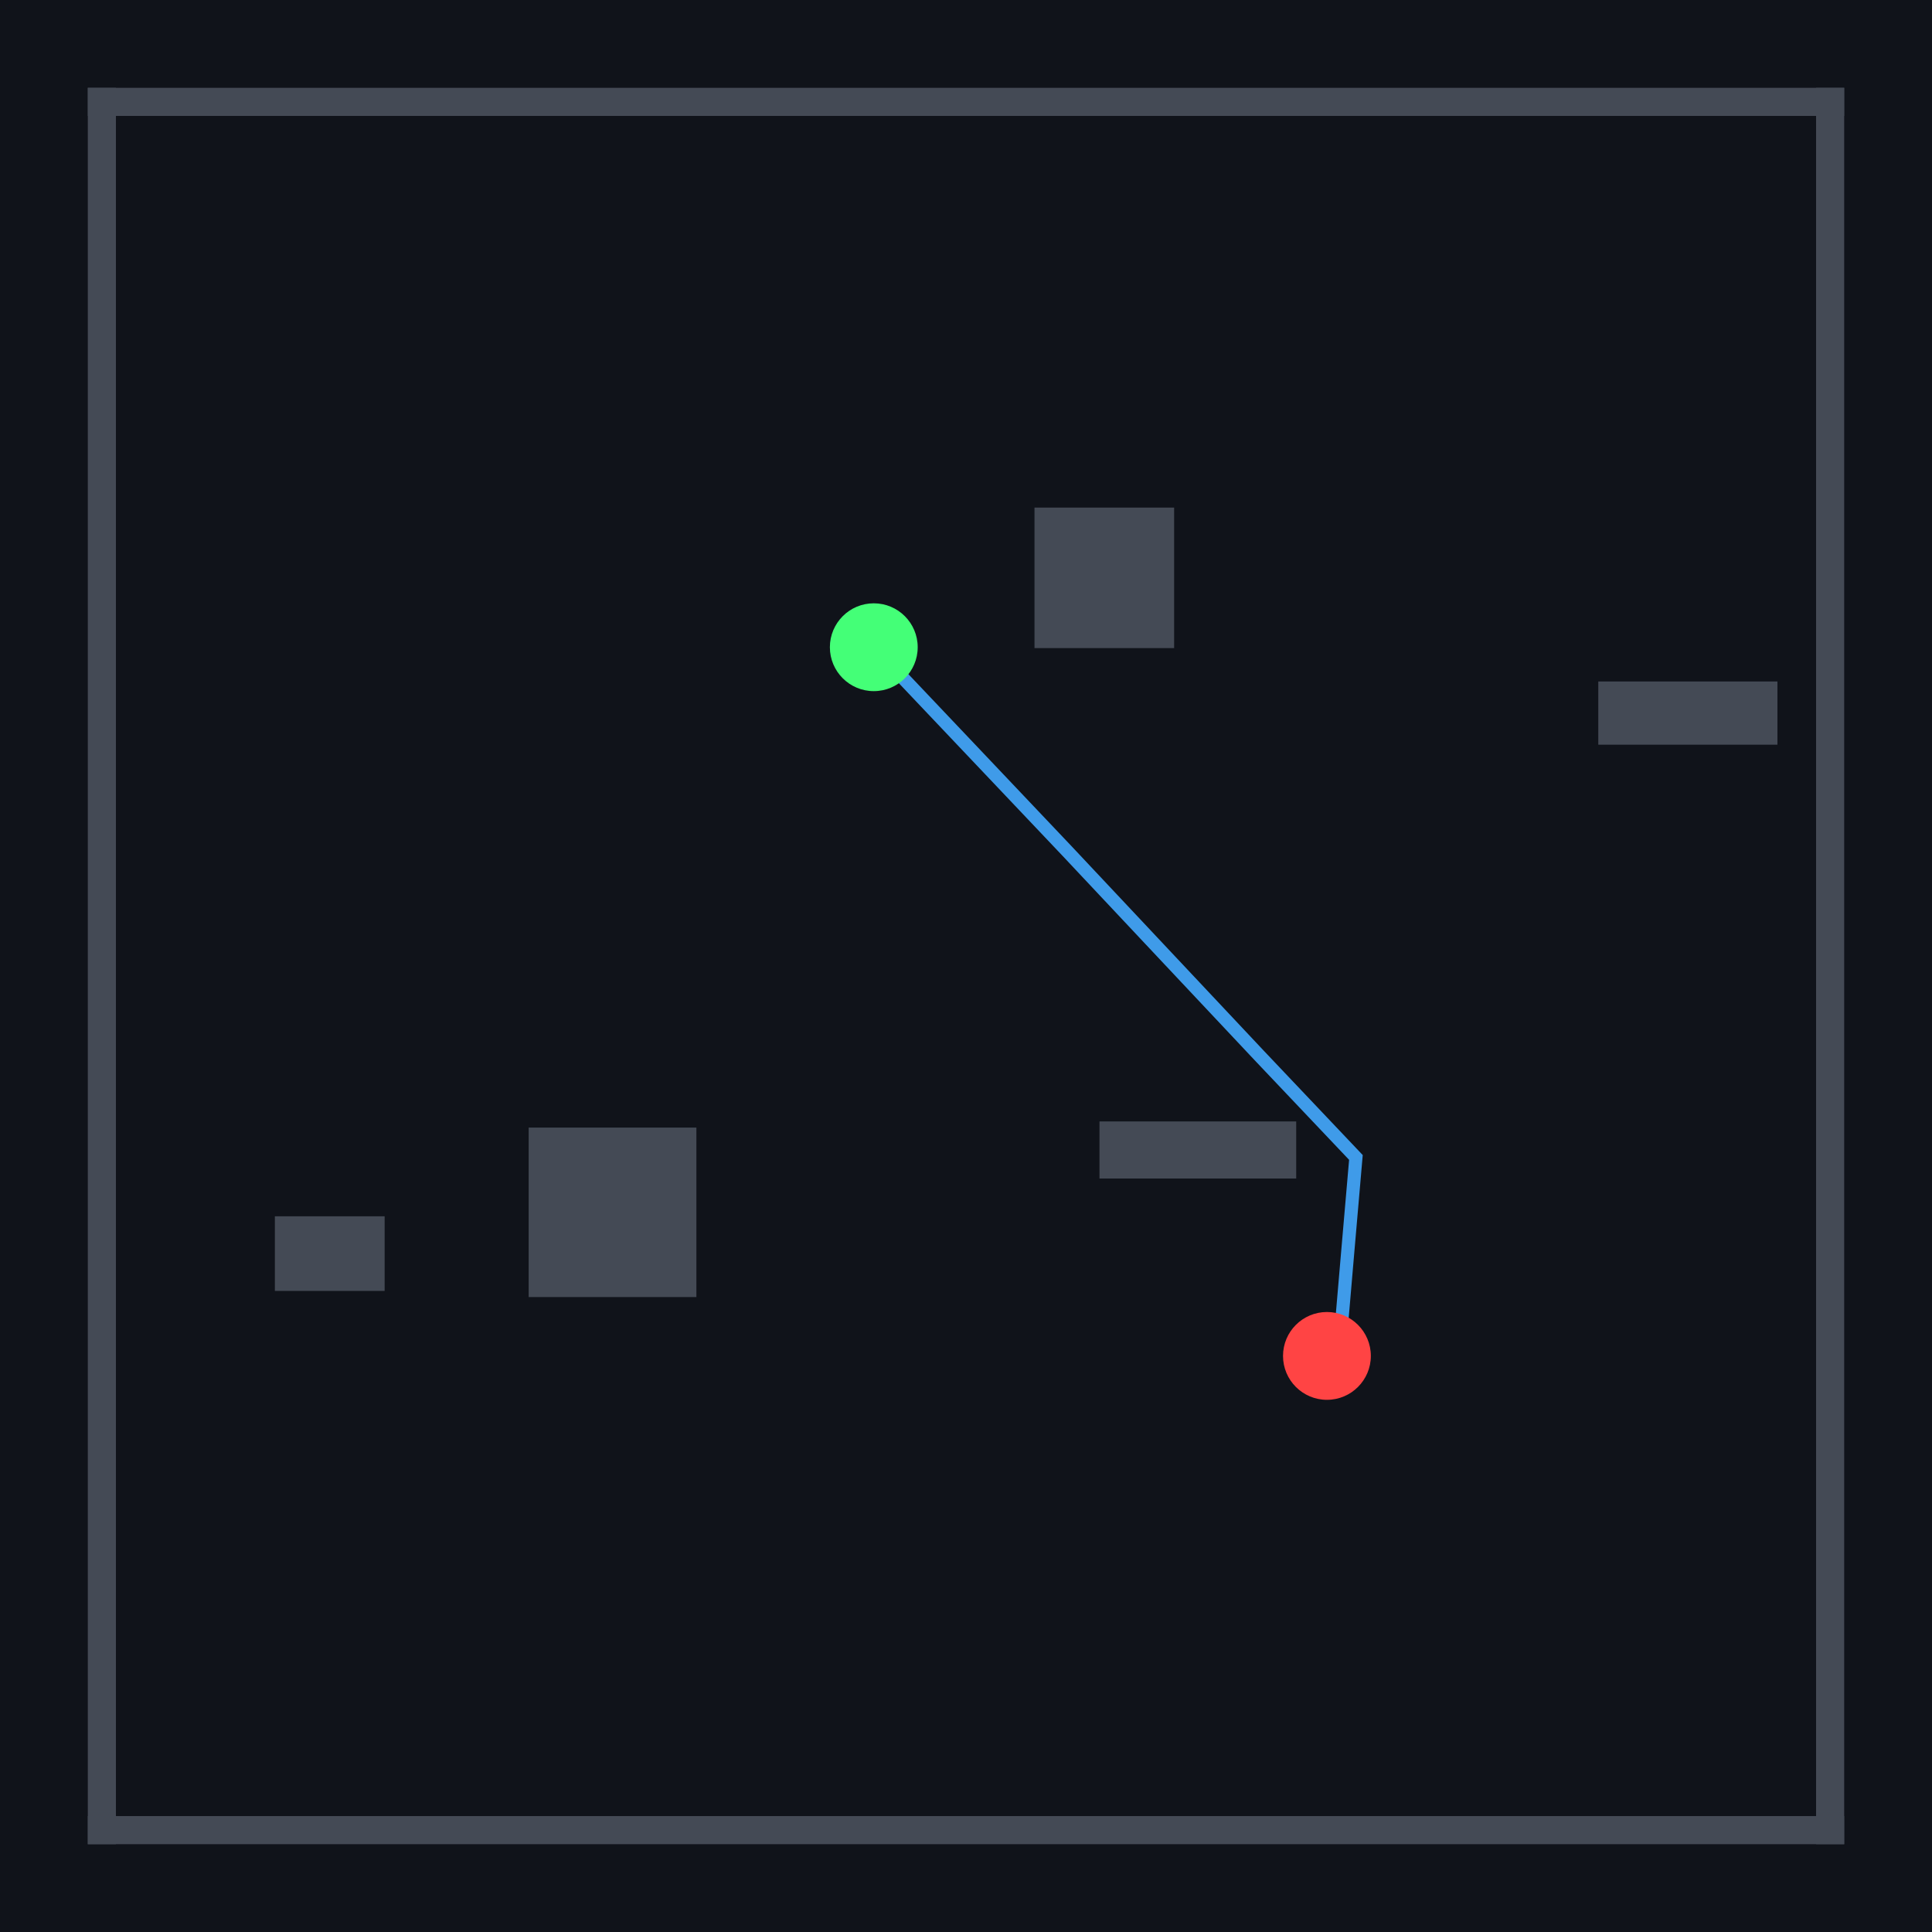
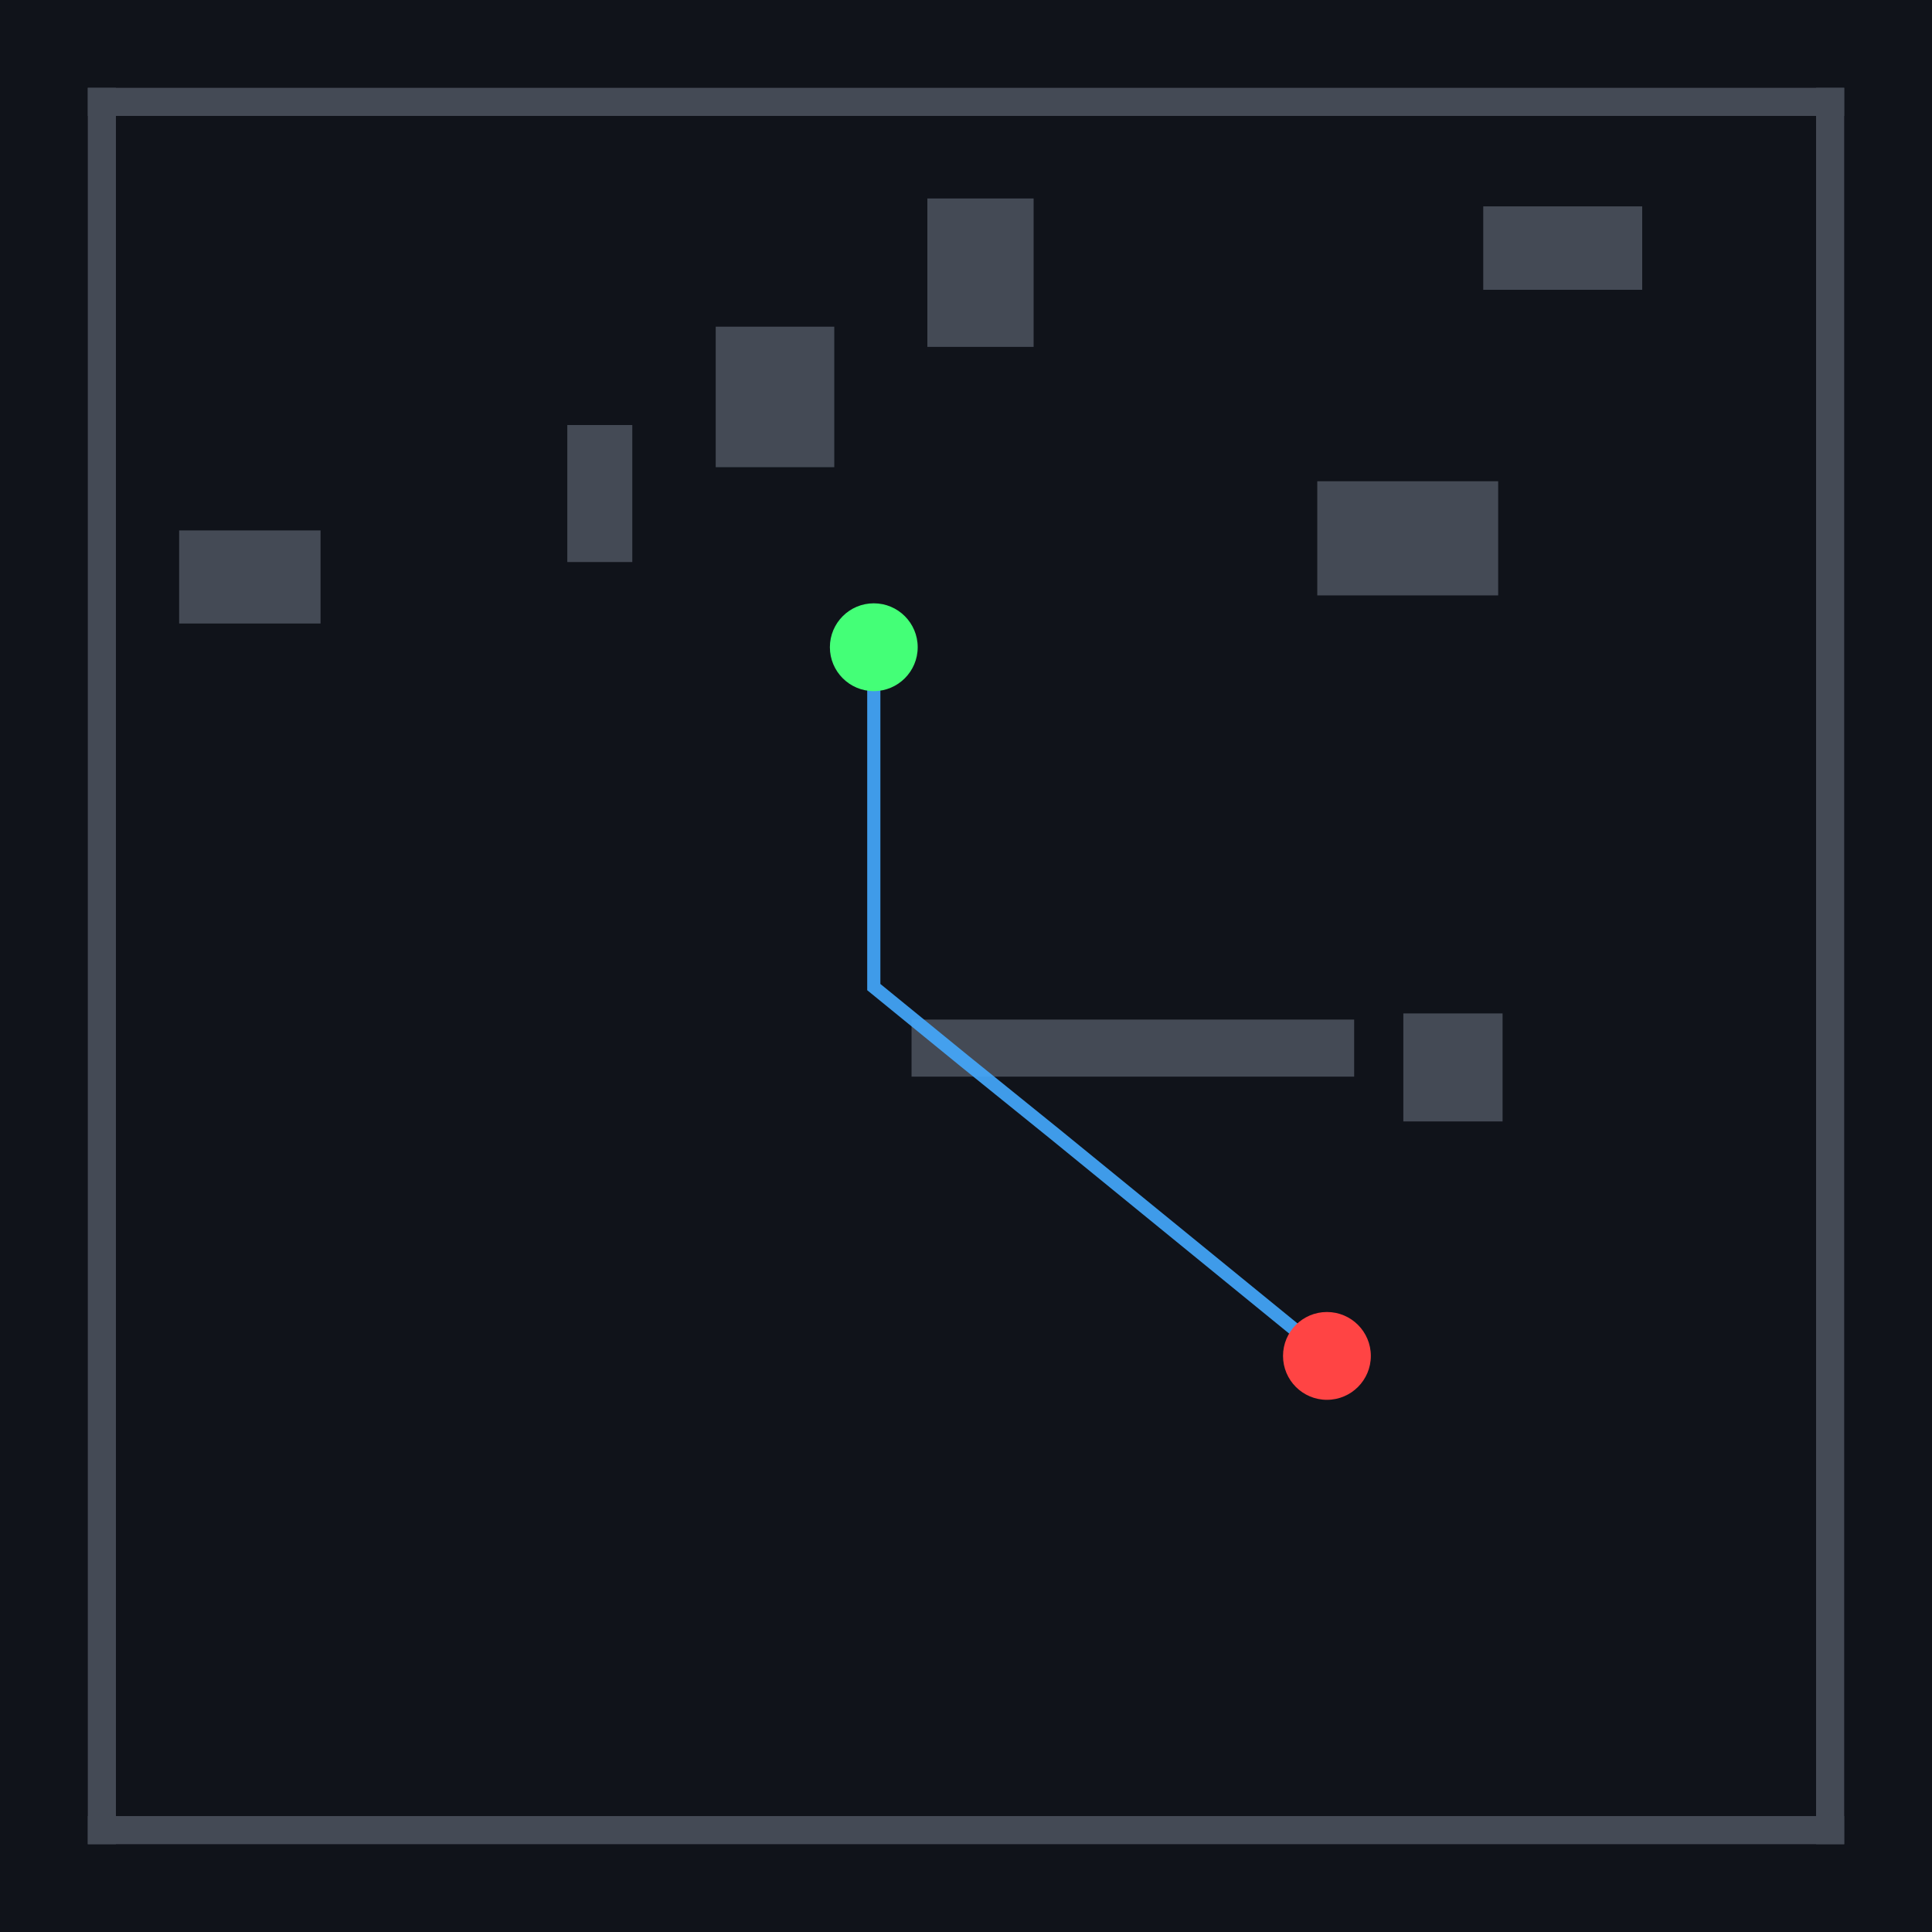
<svg xmlns="http://www.w3.org/2000/svg" width="220" height="220" viewBox="0 0 220 220">
  <rect x="0" y="0" width="220" height="220" fill="#10131a" />
  <rect x="10" y="206.8" width="200" height="3.2" fill="#444a55" />
  <rect x="10" y="10" width="200" height="3.2" fill="#444a55" />
  <rect x="206.8" y="10" width="3.2" height="200" fill="#444a55" />
  <rect x="10" y="10" width="3.2" height="200" fill="#444a55" />
-   <rect x="125.2" y="127.7" width="22.4" height="6.5" fill="#444a55" />
-   <rect x="117.8" y="57.8" width="15.9" height="16" fill="#444a55" />
-   <rect x="31.3" y="138.5" width="12.5" height="8.5" fill="#444a55" />
-   <rect x="182" y="77.6" width="20.4" height="7.2" fill="#444a55" />
-   <rect x="60.2" y="128.4" width="19.1" height="19.3" fill="#444a55" />
-   <polyline points="99.5,73.7 110.5,85.3 121.5,96.9 132.4,108.5 143.4,120.2 154.4,131.8 153.5,142.2 152.6,152.7 151.9,153.5 151.1,154.4" fill="none" stroke="#44aaff" stroke-width="1.5" stroke-opacity="0.9" />
+   <rect x="103.8" y="116.1" width="50.4" height="6.5" fill="#444a55" />
+   <rect x="81.5" y="37.2" width="13.5" height="16" fill="#444a55" />
+   <rect x="170.8" y="24.3" width="10.8" height="8" fill="#444a55" />
+   <rect x="20.4" y="60.4" width="16.1" height="10.6" fill="#444a55" />
+   <rect x="159.8" y="115.4" width="11.3" height="12.3" fill="#444a55" />
+   <rect x="64.6" y="48.4" width="7.4" height="15.6" fill="#444a55" />
+   <rect x="105.6" y="22.6" width="12.1" height="16.9" fill="#444a55" />
+   <rect x="150" y="54.8" width="20.6" height="13" fill="#444a55" />
+   <rect x="168.9" y="23.5" width="18.1" height="9.5" fill="#444a55" />
+   <polyline points="99.5,73.7 99.5,86.6 99.5,99.5 99.5,112.4 109.8,120.8 120.2,129.2 130.5,137.6 140.8,146 151.1,154.4" fill="none" stroke="#44aaff" stroke-width="1.5" stroke-opacity="0.9" />
  <circle cx="99.5" cy="73.7" r="5" fill="#44ff77" />
  <circle cx="151.1" cy="154.4" r="5" fill="#ff4444" />
</svg>
